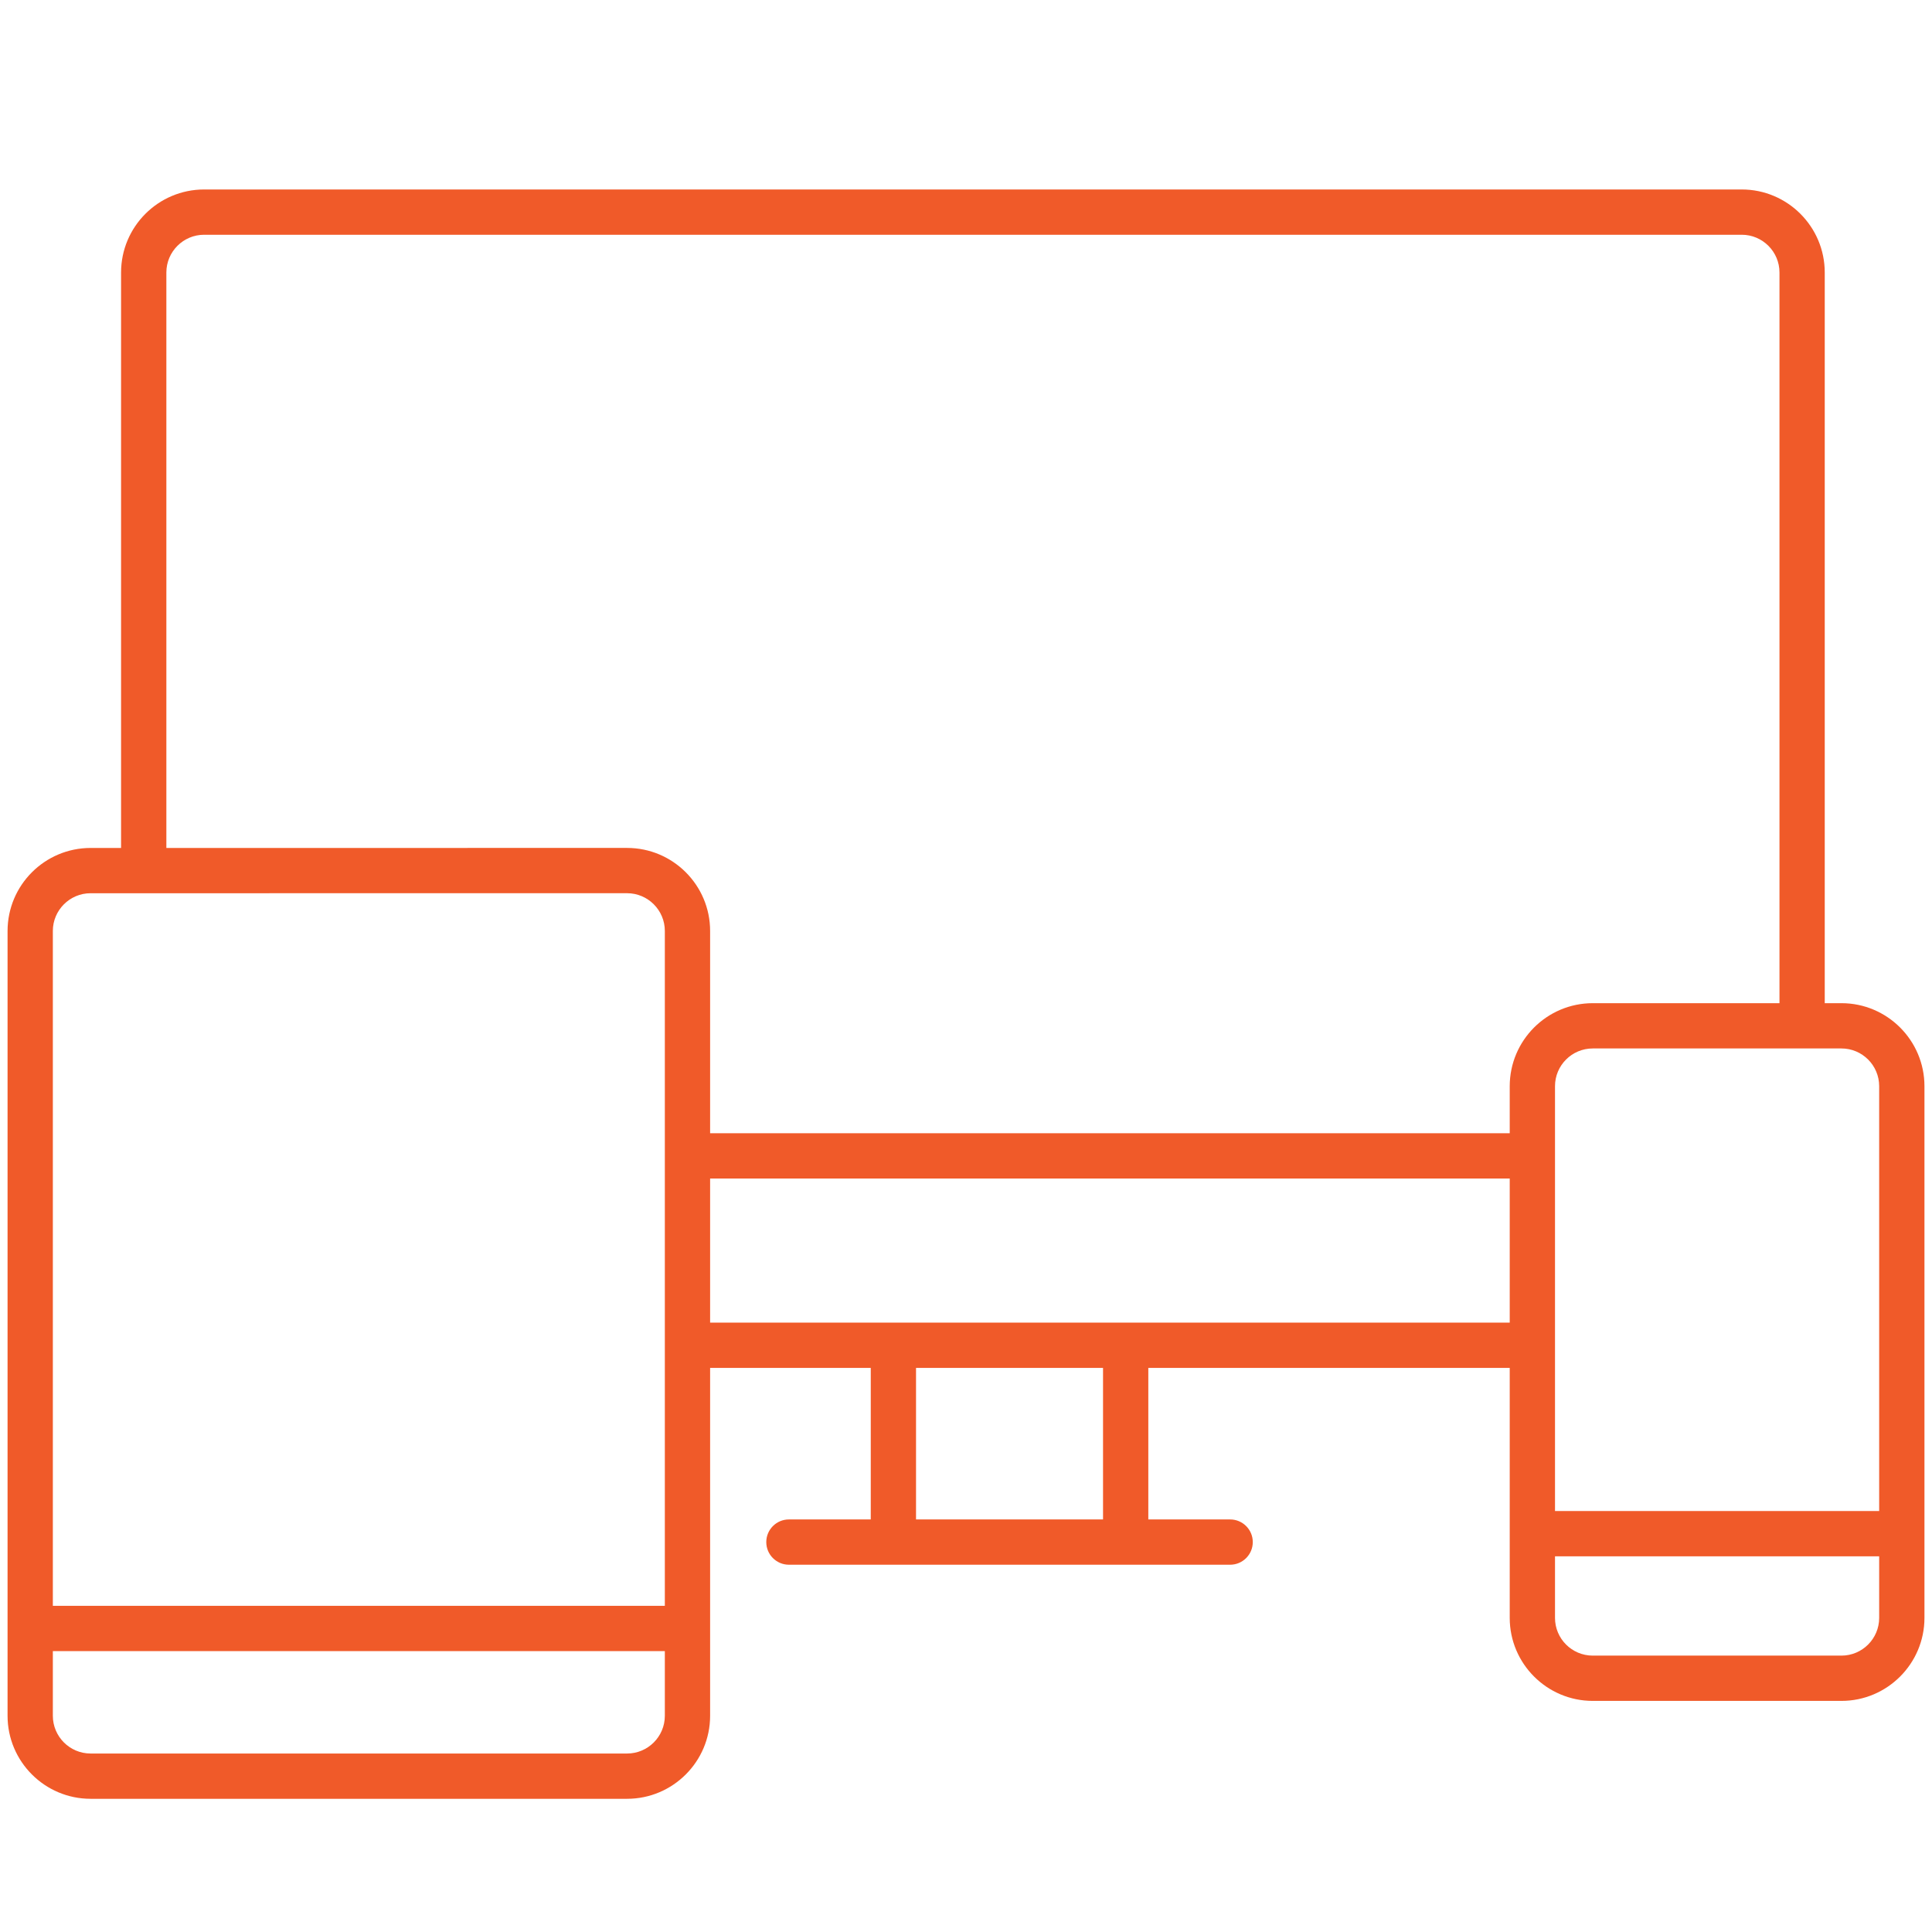
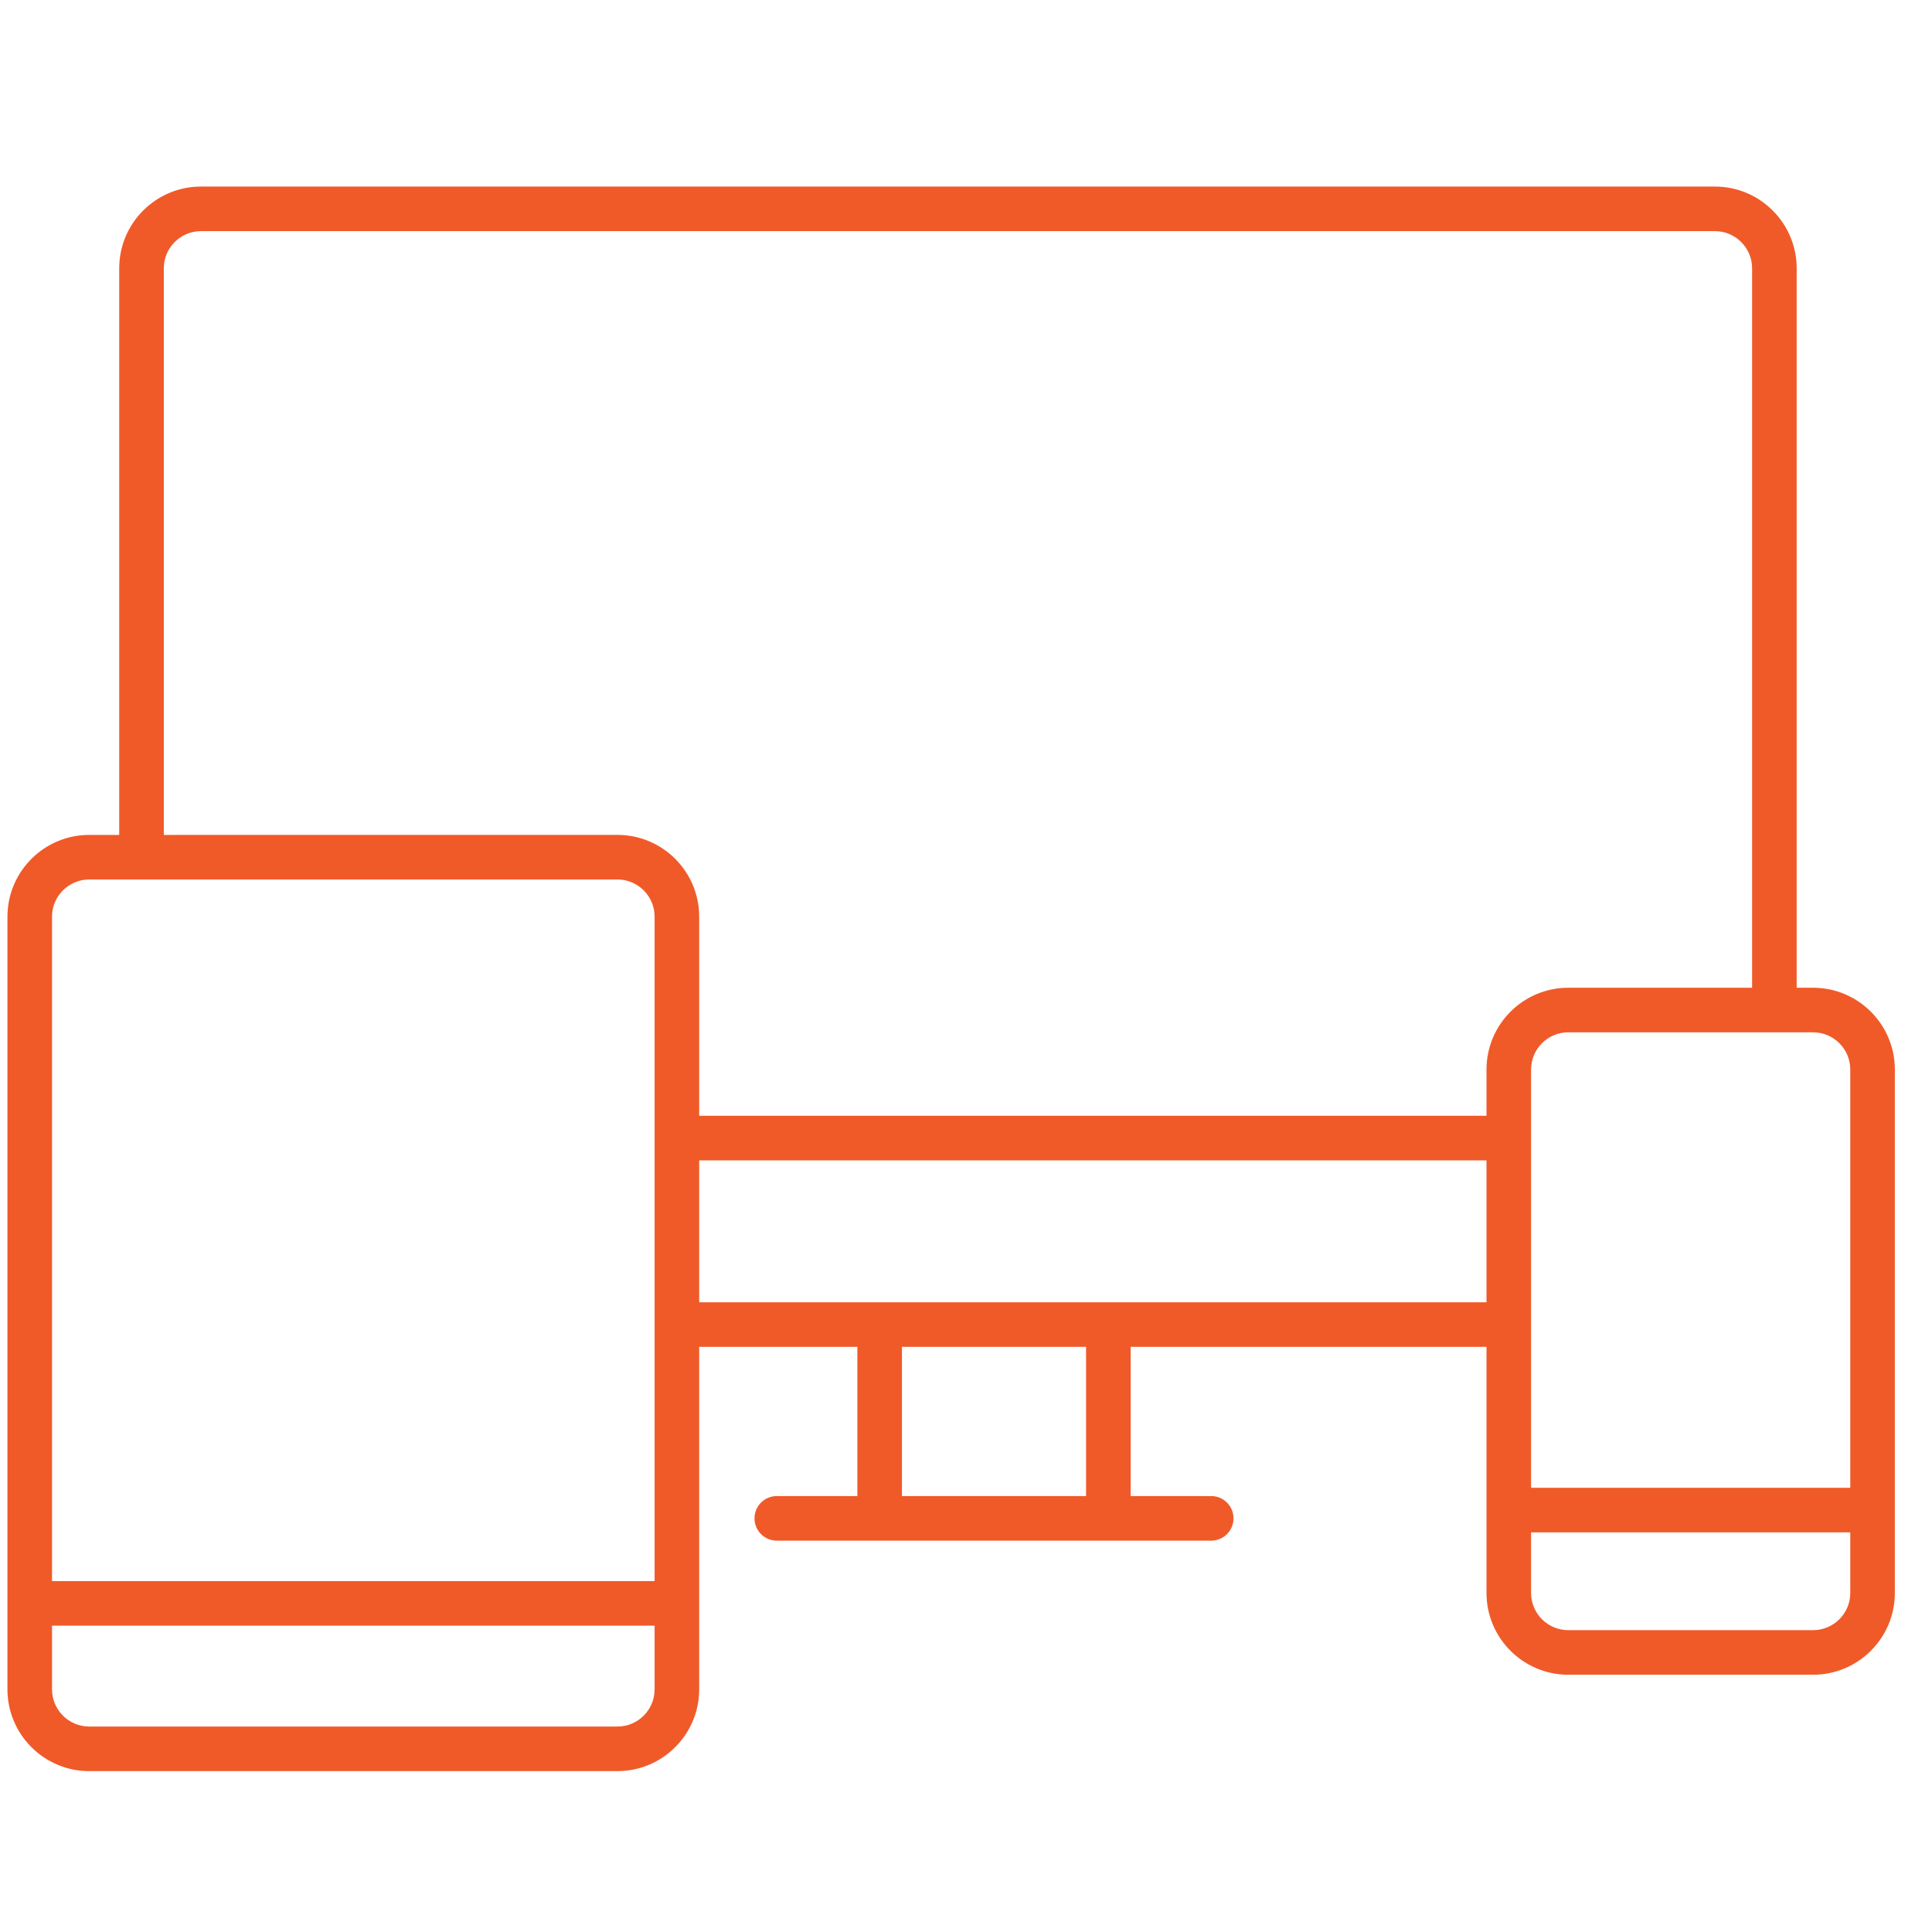
- <svg xmlns="http://www.w3.org/2000/svg" viewBox="0 0 128 128">
+ <svg xmlns="http://www.w3.org/2000/svg" viewBox="0 0 130 130">
  <path fill="#F05A29" d="M122 66.463h-1.106v-48.41c0-3.033-2.468-5.5-5.5-5.5H13.521a5.506 5.506 0 00-5.5 5.5v38.126h-2.02a5.506 5.506 0 00-5.5 5.5v51.996c0 3.032 2.467 5.5 5.5 5.5h35.546c3.033 0 5.5-2.468 5.5-5.5V90.627H57.69v10.04h-5.422a1.5 1.5 0 100 3H81.5a1.5 1.5 0 000-3h-5.421v-10.04h23.944v16.562c0 3.032 2.468 5.5 5.5 5.5H122c3.032 0 5.5-2.468 5.5-5.5V71.963c0-3.033-2.468-5.5-5.5-5.5zm-77.953 47.212c0 1.379-1.122 2.5-2.5 2.5H6.001a2.503 2.503 0 01-2.5-2.5v-4.286h40.546v4.286zm0-7.286H3.501v-44.71c0-1.378 1.122-2.5 2.5-2.5l35.546-.001c1.378 0 2.5 1.122 2.5 2.5v44.711zm29.032-5.722h-12.39v-10.04h12.39v10.04zm-26.032-13.04v-9.548h52.976v9.548H47.047zm52.976-15.664v3.116H47.047V61.678c0-3.033-2.467-5.5-5.5-5.5l-30.525.001V18.053c0-1.378 1.122-2.5 2.5-2.5h101.873c1.379 0 2.5 1.122 2.5 2.5v48.41h-12.371a5.507 5.507 0 00-5.501 5.5zm24.477 35.226c0 1.379-1.121 2.5-2.5 2.5h-16.477a2.502 2.502 0 01-2.5-2.5v-4.08H124.5v4.08zm0-7.08h-21.477V71.963c0-1.379 1.121-2.5 2.5-2.5H122c1.379 0 2.5 1.121 2.5 2.5v28.146z" />
</svg>
